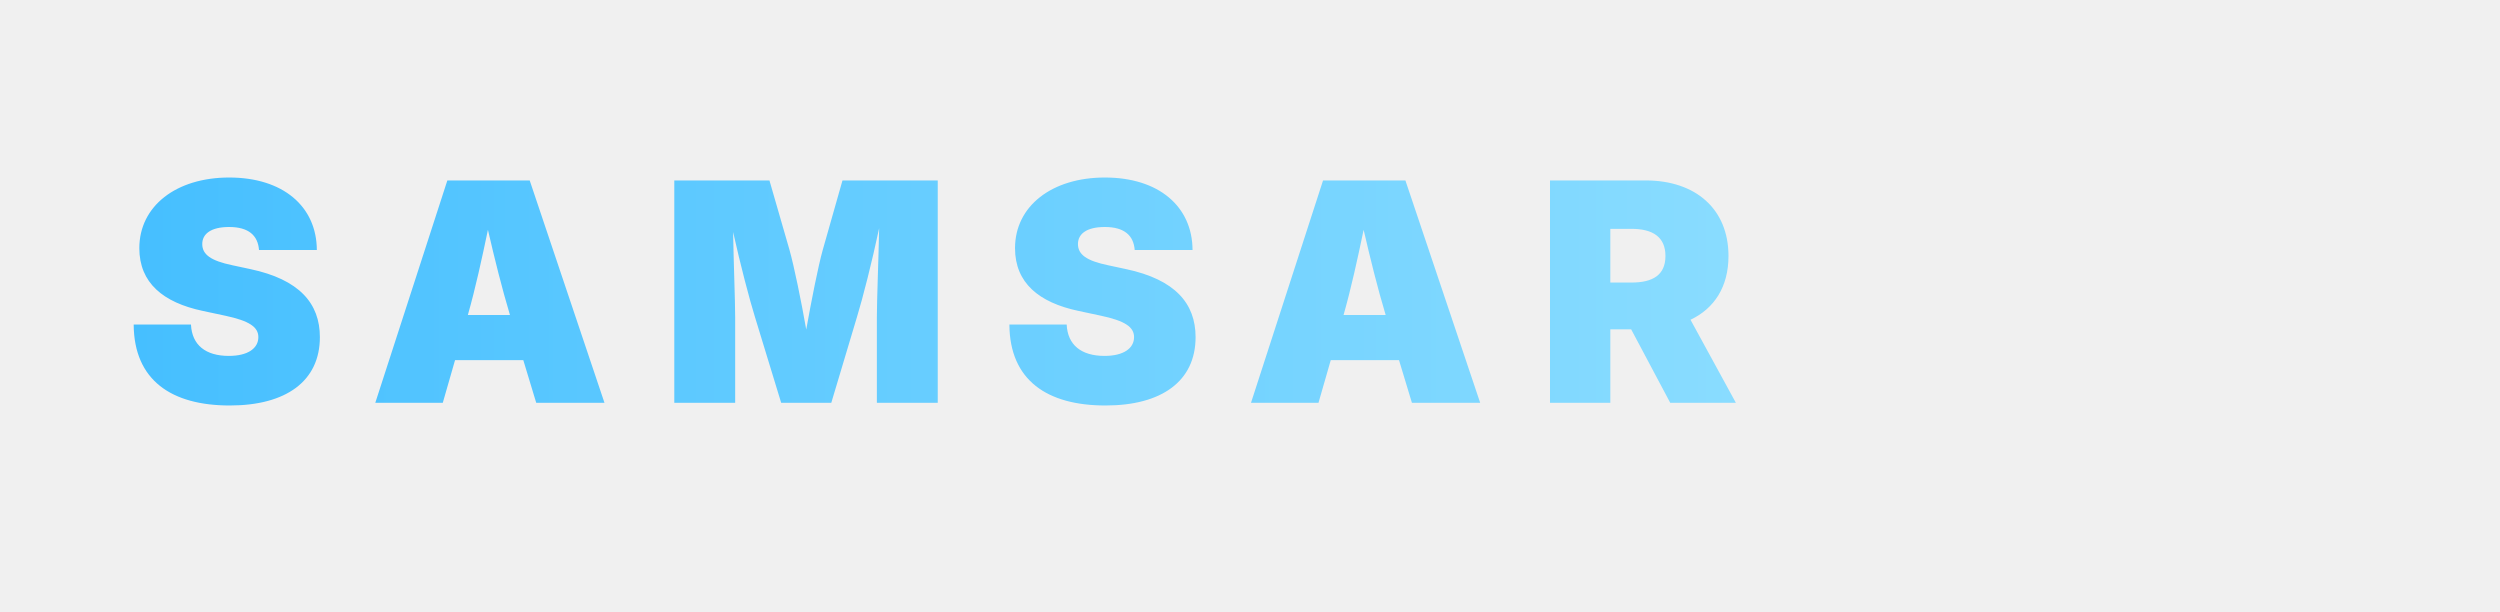
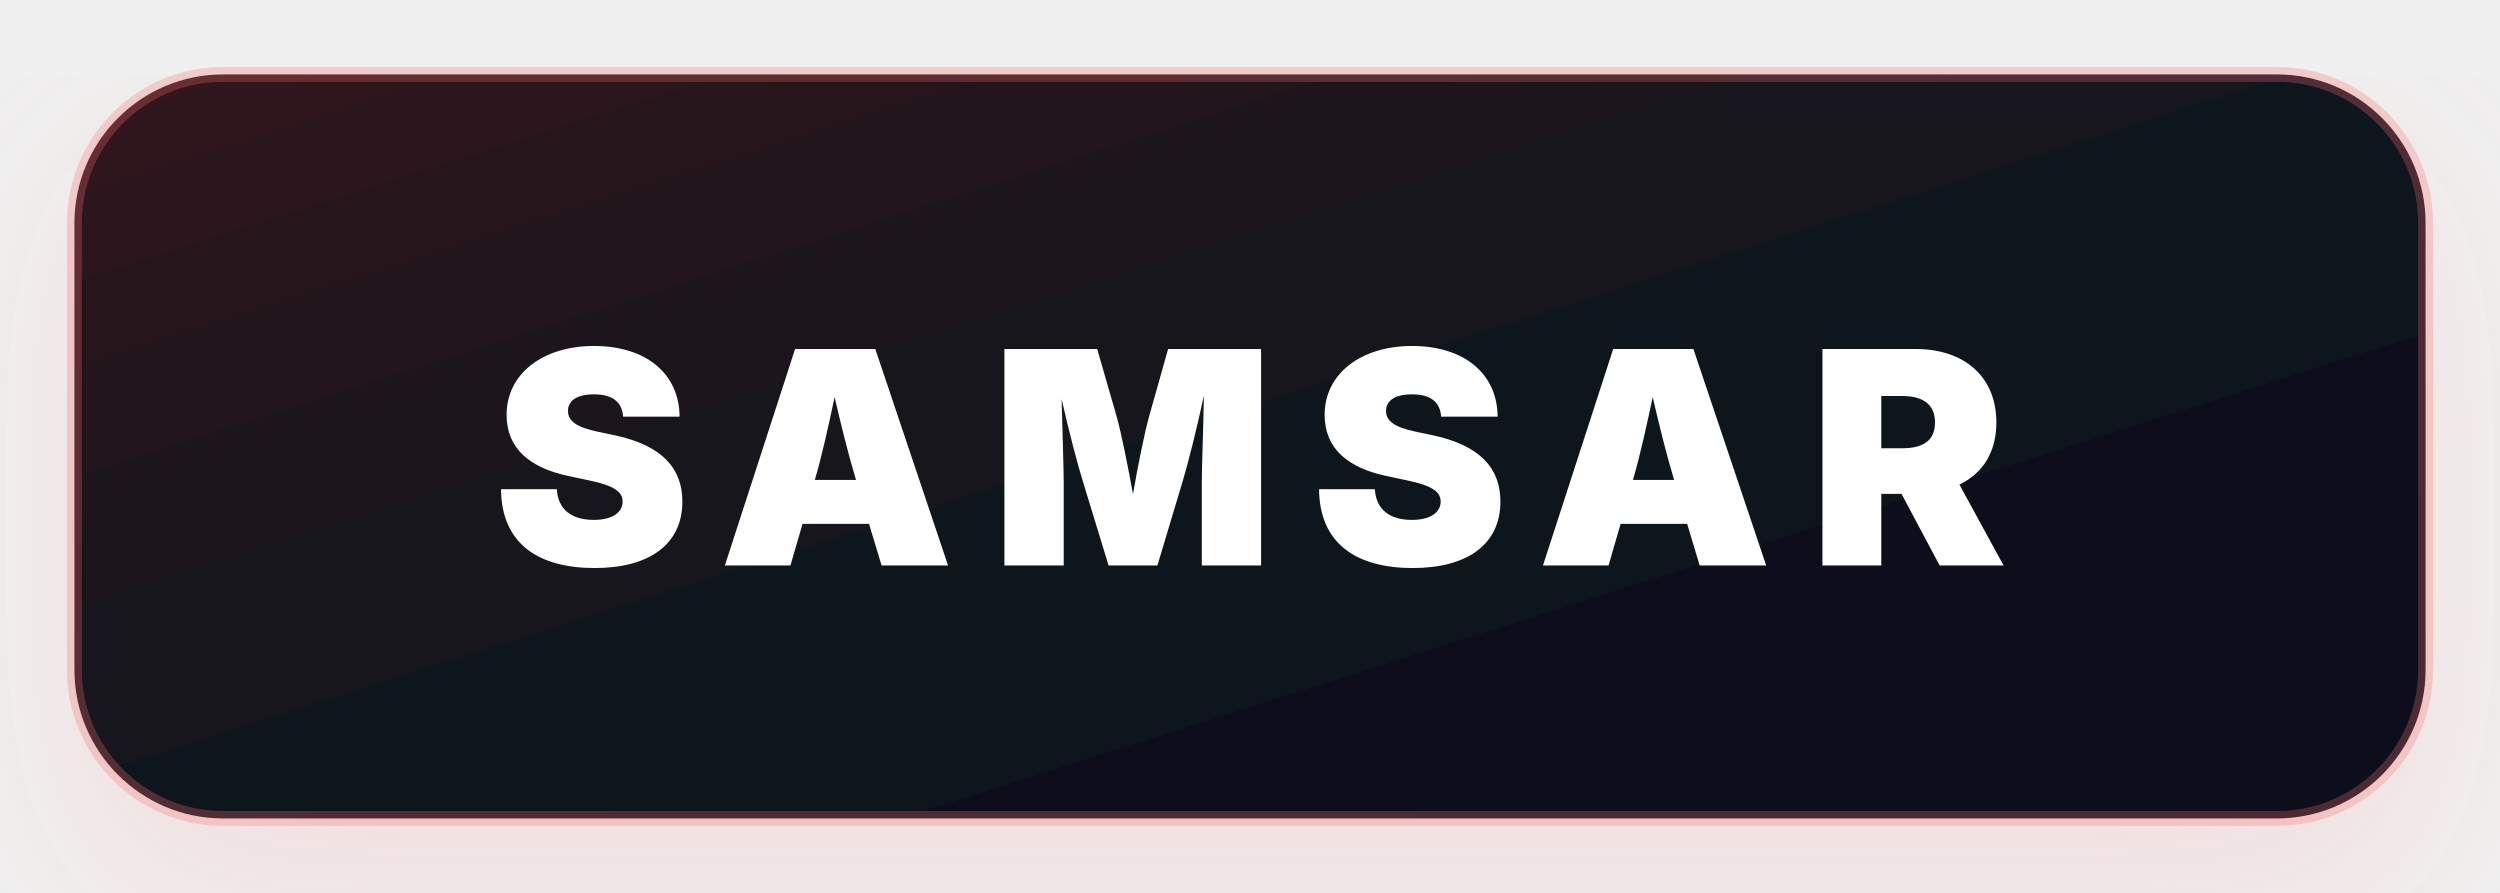
- <svg xmlns="http://www.w3.org/2000/svg" width="360" height="88" viewBox="0 0 360 88" role="img" aria-labelledby="title desc">
+ <svg xmlns="http://www.w3.org/2000/svg" width="168" height="60" viewBox="0 0 168 60" role="img" aria-labelledby="title desc">
  <defs>
-     <linearGradient id="samsarBlue" x1="0%" y1="0%" x2="100%" y2="0%">
-       <stop offset="0%" stop-color="#46bfff" />
-       <stop offset="100%" stop-color="#89dcff" />
+     <linearGradient id="tile" x1="0%" y1="0%" x2="100%" y2="100%">
+       <stop offset="0%" stop-color="#32131c" />
+       <stop offset="48%" stop-color="#11131d" />
+       <stop offset="100%" stop-color="#0b0f1a" />
    </linearGradient>
+     <filter id="glow" x="-30%" y="-45%" width="160%" height="190%">
+       <feDropShadow dx="0" dy="5" stdDeviation="7" flood-color="#f87171" flood-opacity=".16" />
+     </filter>
  </defs>
-   <text x="18" y="58" fill="url(#samsarBlue)" font-family="Inter, Segoe UI, Arial, sans-serif" font-size="44" font-weight="900" letter-spacing="7">
+   <rect x="5" y="5" width="158" height="50" rx="10" fill="url(#tile)" stroke="#f87171" stroke-opacity=".28" filter="url(#glow)" />
+   <text x="84" y="38" fill="#ffffff" font-family="Inter, Segoe UI, Arial, sans-serif" font-size="20" font-weight="900" letter-spacing="2.4" text-anchor="middle">
    SAMSAR
  </text>
</svg>
